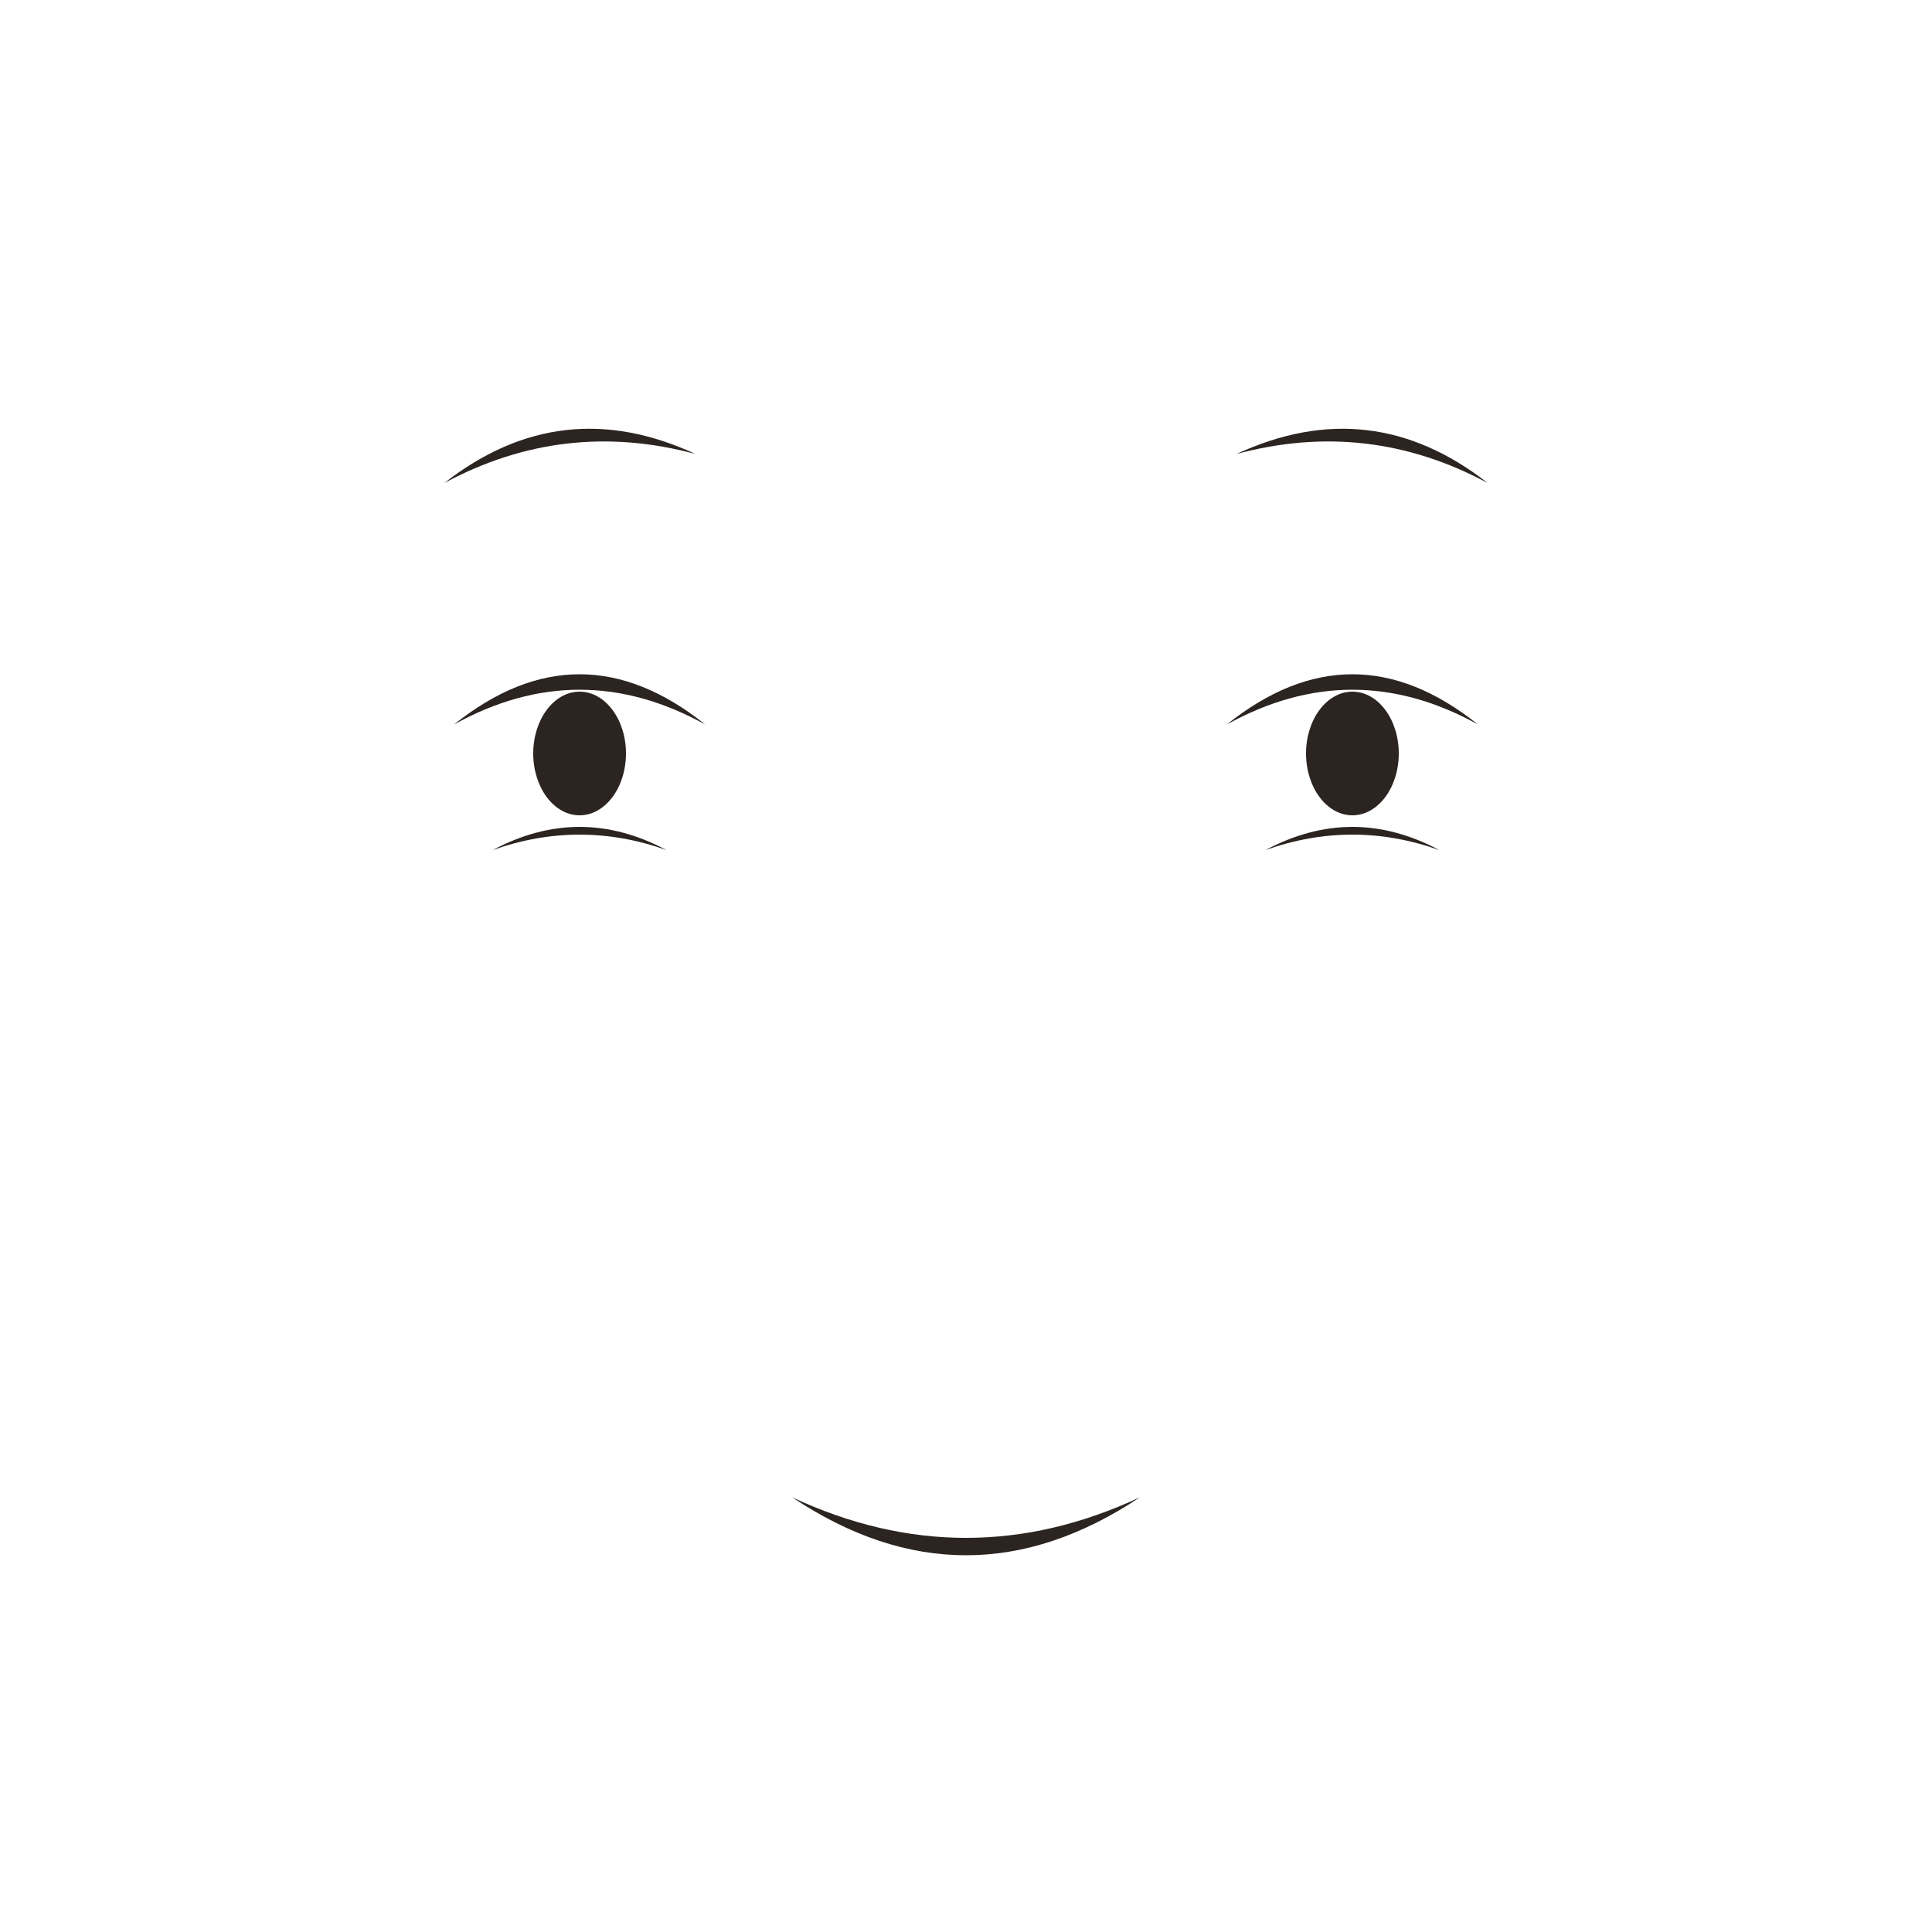
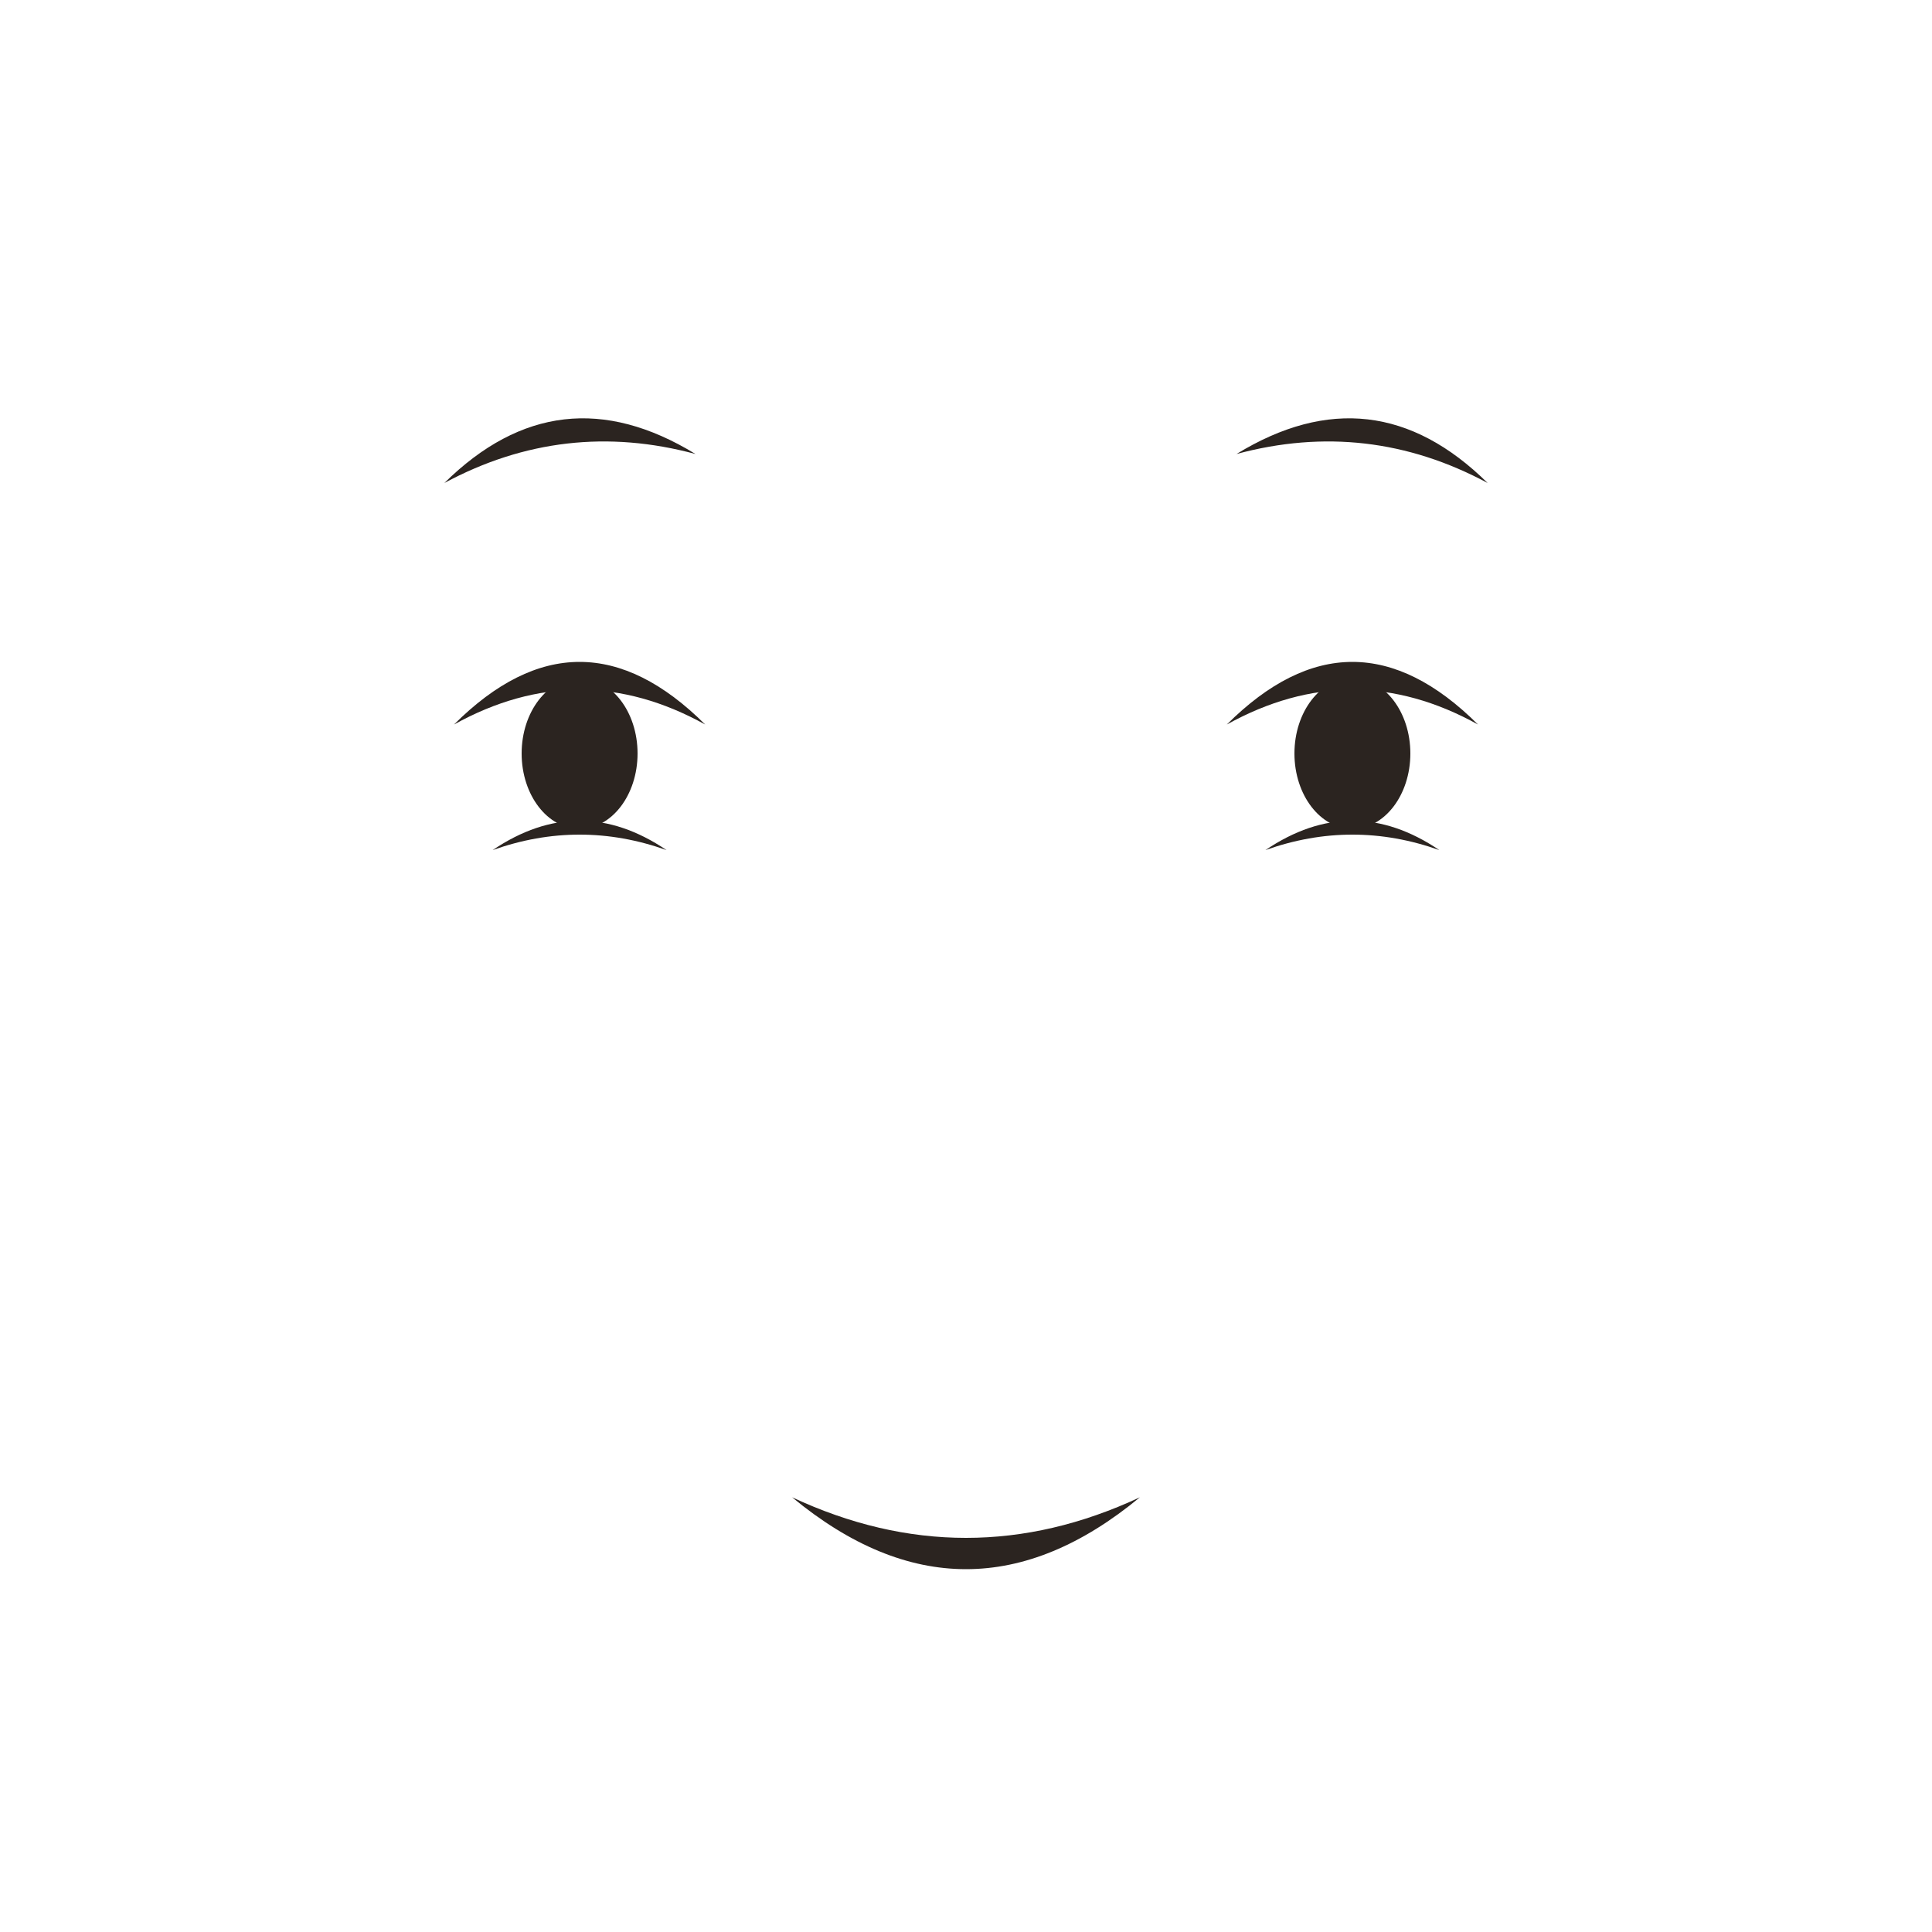
<svg xmlns="http://www.w3.org/2000/svg" viewBox="0 0 100 100" width="512" height="512">
-   <ellipse cx="30" cy="39" rx="2.4" ry="3.2" fill="#2b2420" />
-   <path d="M23.5,37.5 Q30,33.9 36.5,37.5 Q30,32.3 23.5,37.5 Z" fill="#2b2420" />
-   <ellipse cx="70" cy="39" rx="2.4" ry="3.2" fill="#2b2420" />
-   <path d="M63.5,37.5 Q70,33.9 76.5,37.5 Q70,32.3 63.5,37.5 Z" fill="#2b2420" />
-   <path d="M25.5,44 Q30,42.4 34.5,44 Q30,41.6 25.5,44 Z" fill="#2b2420" />
-   <path d="M65.5,44 Q70,42.4 74.5,44 Q70,41.6 65.5,44 Z" fill="#2b2420" />
-   <path d="M23,25 Q29.202,21.667 36,23.5 Q29.042,20.276 23,25 Z" fill="#2b2420" />
-   <path d="M77,25 Q70.798,21.667 64,23.5 Q70.958,20.276 77,25 Z" fill="#2b2420" />
-   <path d="M41,77.5 Q50,81.7 59,77.5 Q50,83.5 41,77.5 Z" fill="#2b2420" />
+   <ellipse cx="30" cy="39" rx="3" ry="3.9" fill="#2b2420" />
+   <path d="M23.5,37.5 Q30,33.9 36.5,37.5 Q30,31.02 23.5,37.5 Z" fill="#2b2420" />
+   <ellipse cx="70" cy="39" rx="3" ry="3.9" fill="#2b2420" />
+   <path d="M63.5,37.5 Q70,33.9 76.5,37.5 Q70,31.02 63.5,37.5 Z" fill="#2b2420" />
+   <path d="M25.5,44 Q30,42.4 34.5,44 Q30,40.96 25.5,44 Z" fill="#2b2420" />
+   <path d="M65.5,44 Q70,42.4 74.5,44 Q70,40.96 65.5,44 Z" fill="#2b2420" />
+   <path d="M23,25 Q29.202,21.667 36,23.5 Q28.913,19.164 23,25 Z" fill="#2b2420" />
+   <path d="M77,25 Q70.798,21.667 64,23.5 Q71.087,19.164 77,25 Z" fill="#2b2420" />
+   <path d="M41,77.5 Q50,81.7 59,77.5 Q50,84.94 41,77.5 Z" fill="#2b2420" />
</svg>
